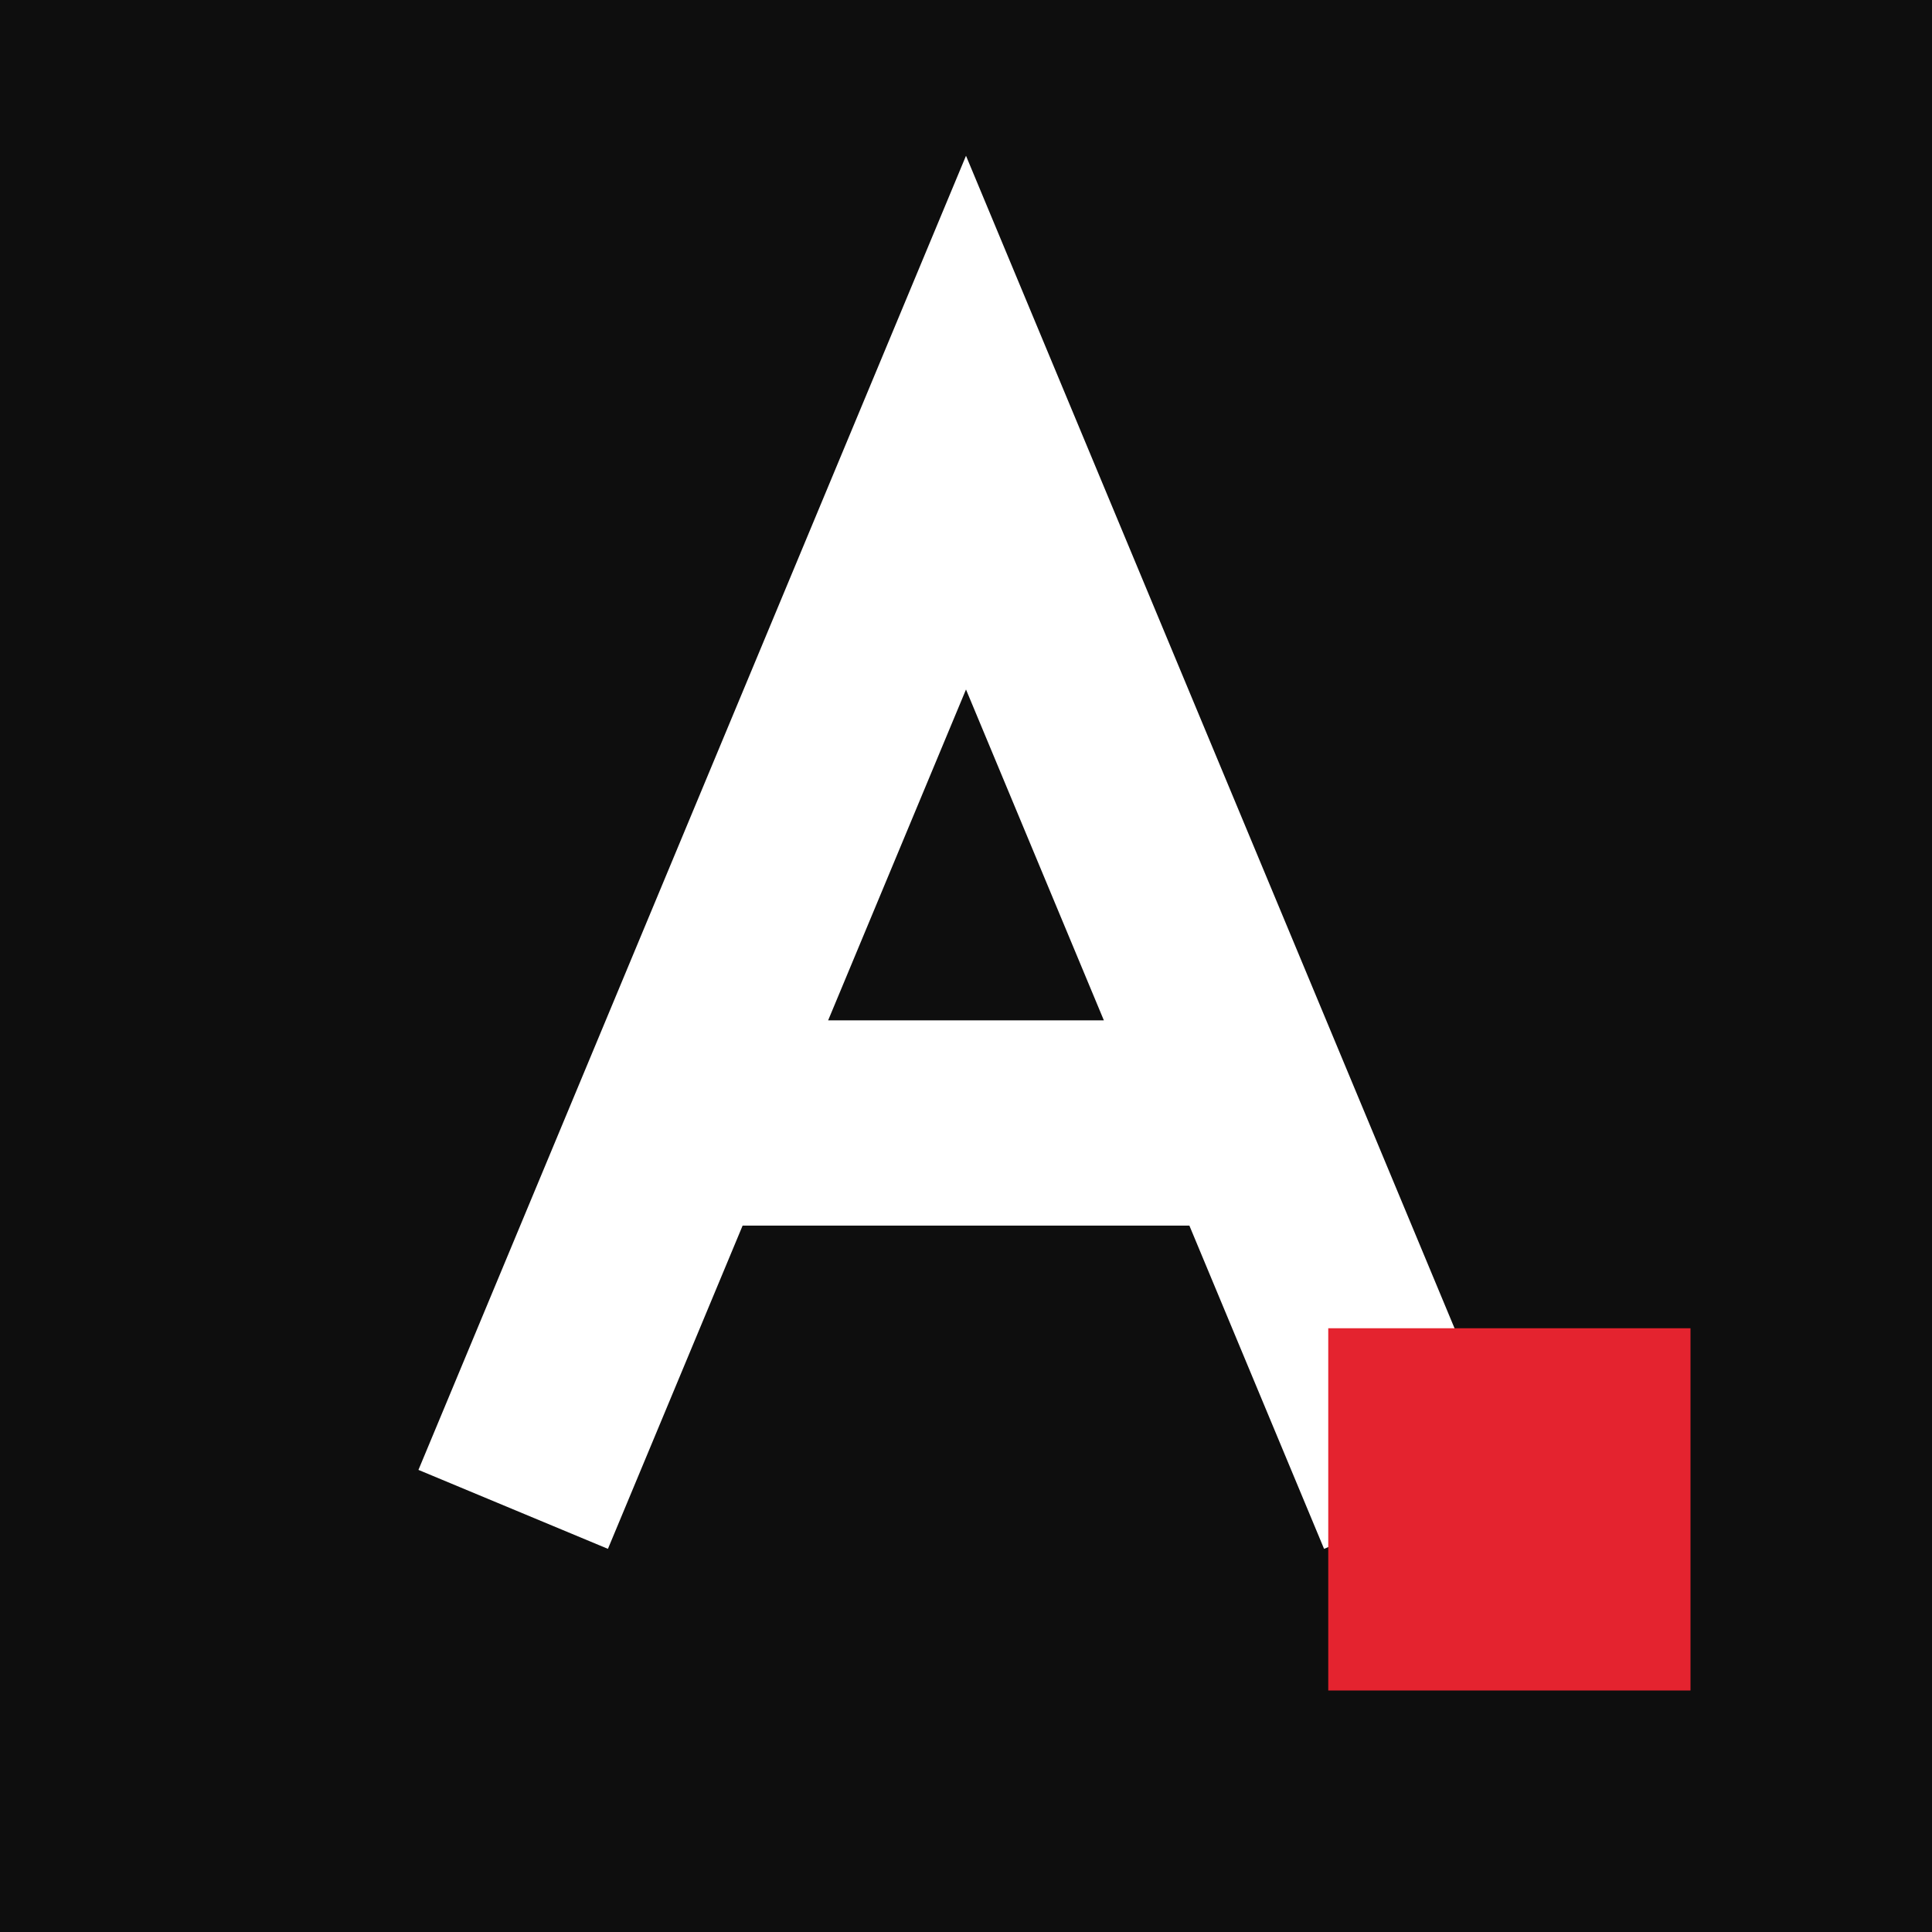
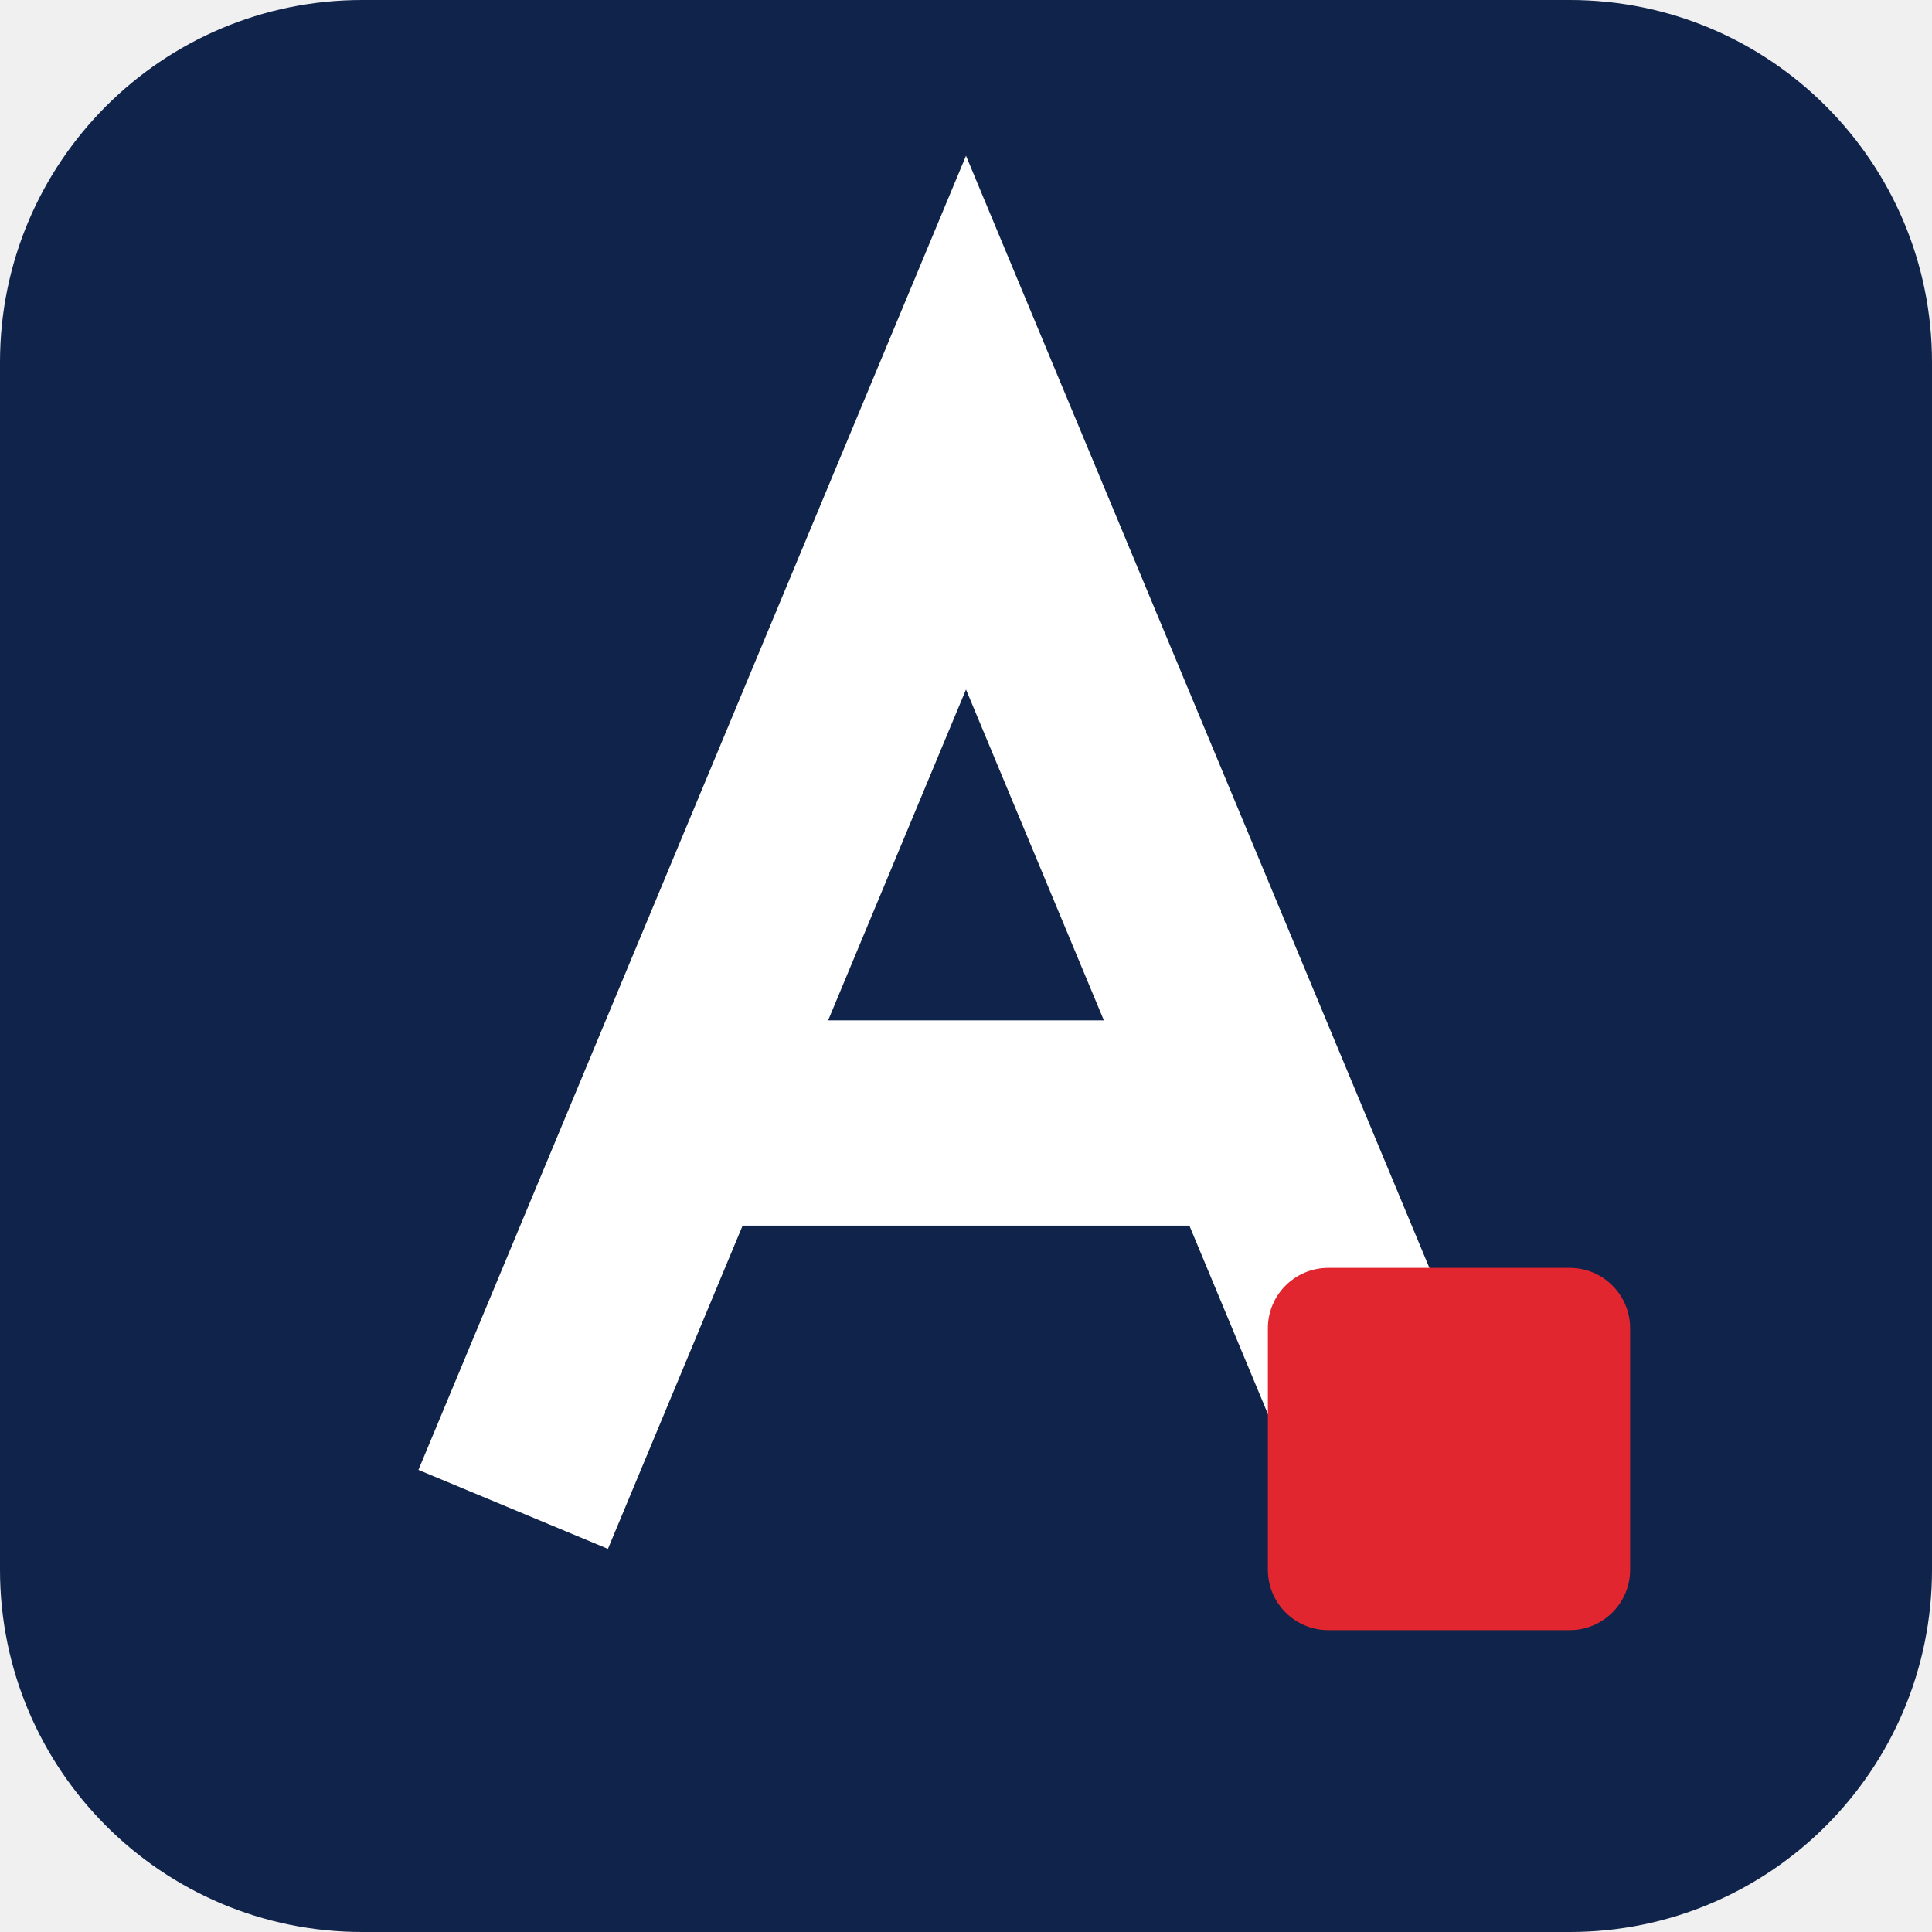
<svg xmlns="http://www.w3.org/2000/svg" viewBox="0 0 32 32">
-   <rect width="32" height="32" fill="#0e0e0e" />
+   <rect width="32" height="32" rx="6" fill="#10234a" />
  <path d="M8.5 25L16 7l7.5 18M11.3 18.6h9.4" fill="none" stroke="#fff" stroke-width="3.4" stroke-linejoin="miter" />
-   <rect x="22" y="22" width="6" height="6" fill="#e4232f" />
+   <rect x="21" y="21" width="6" height="6" rx="1" fill="#e1262f" />
</svg>
